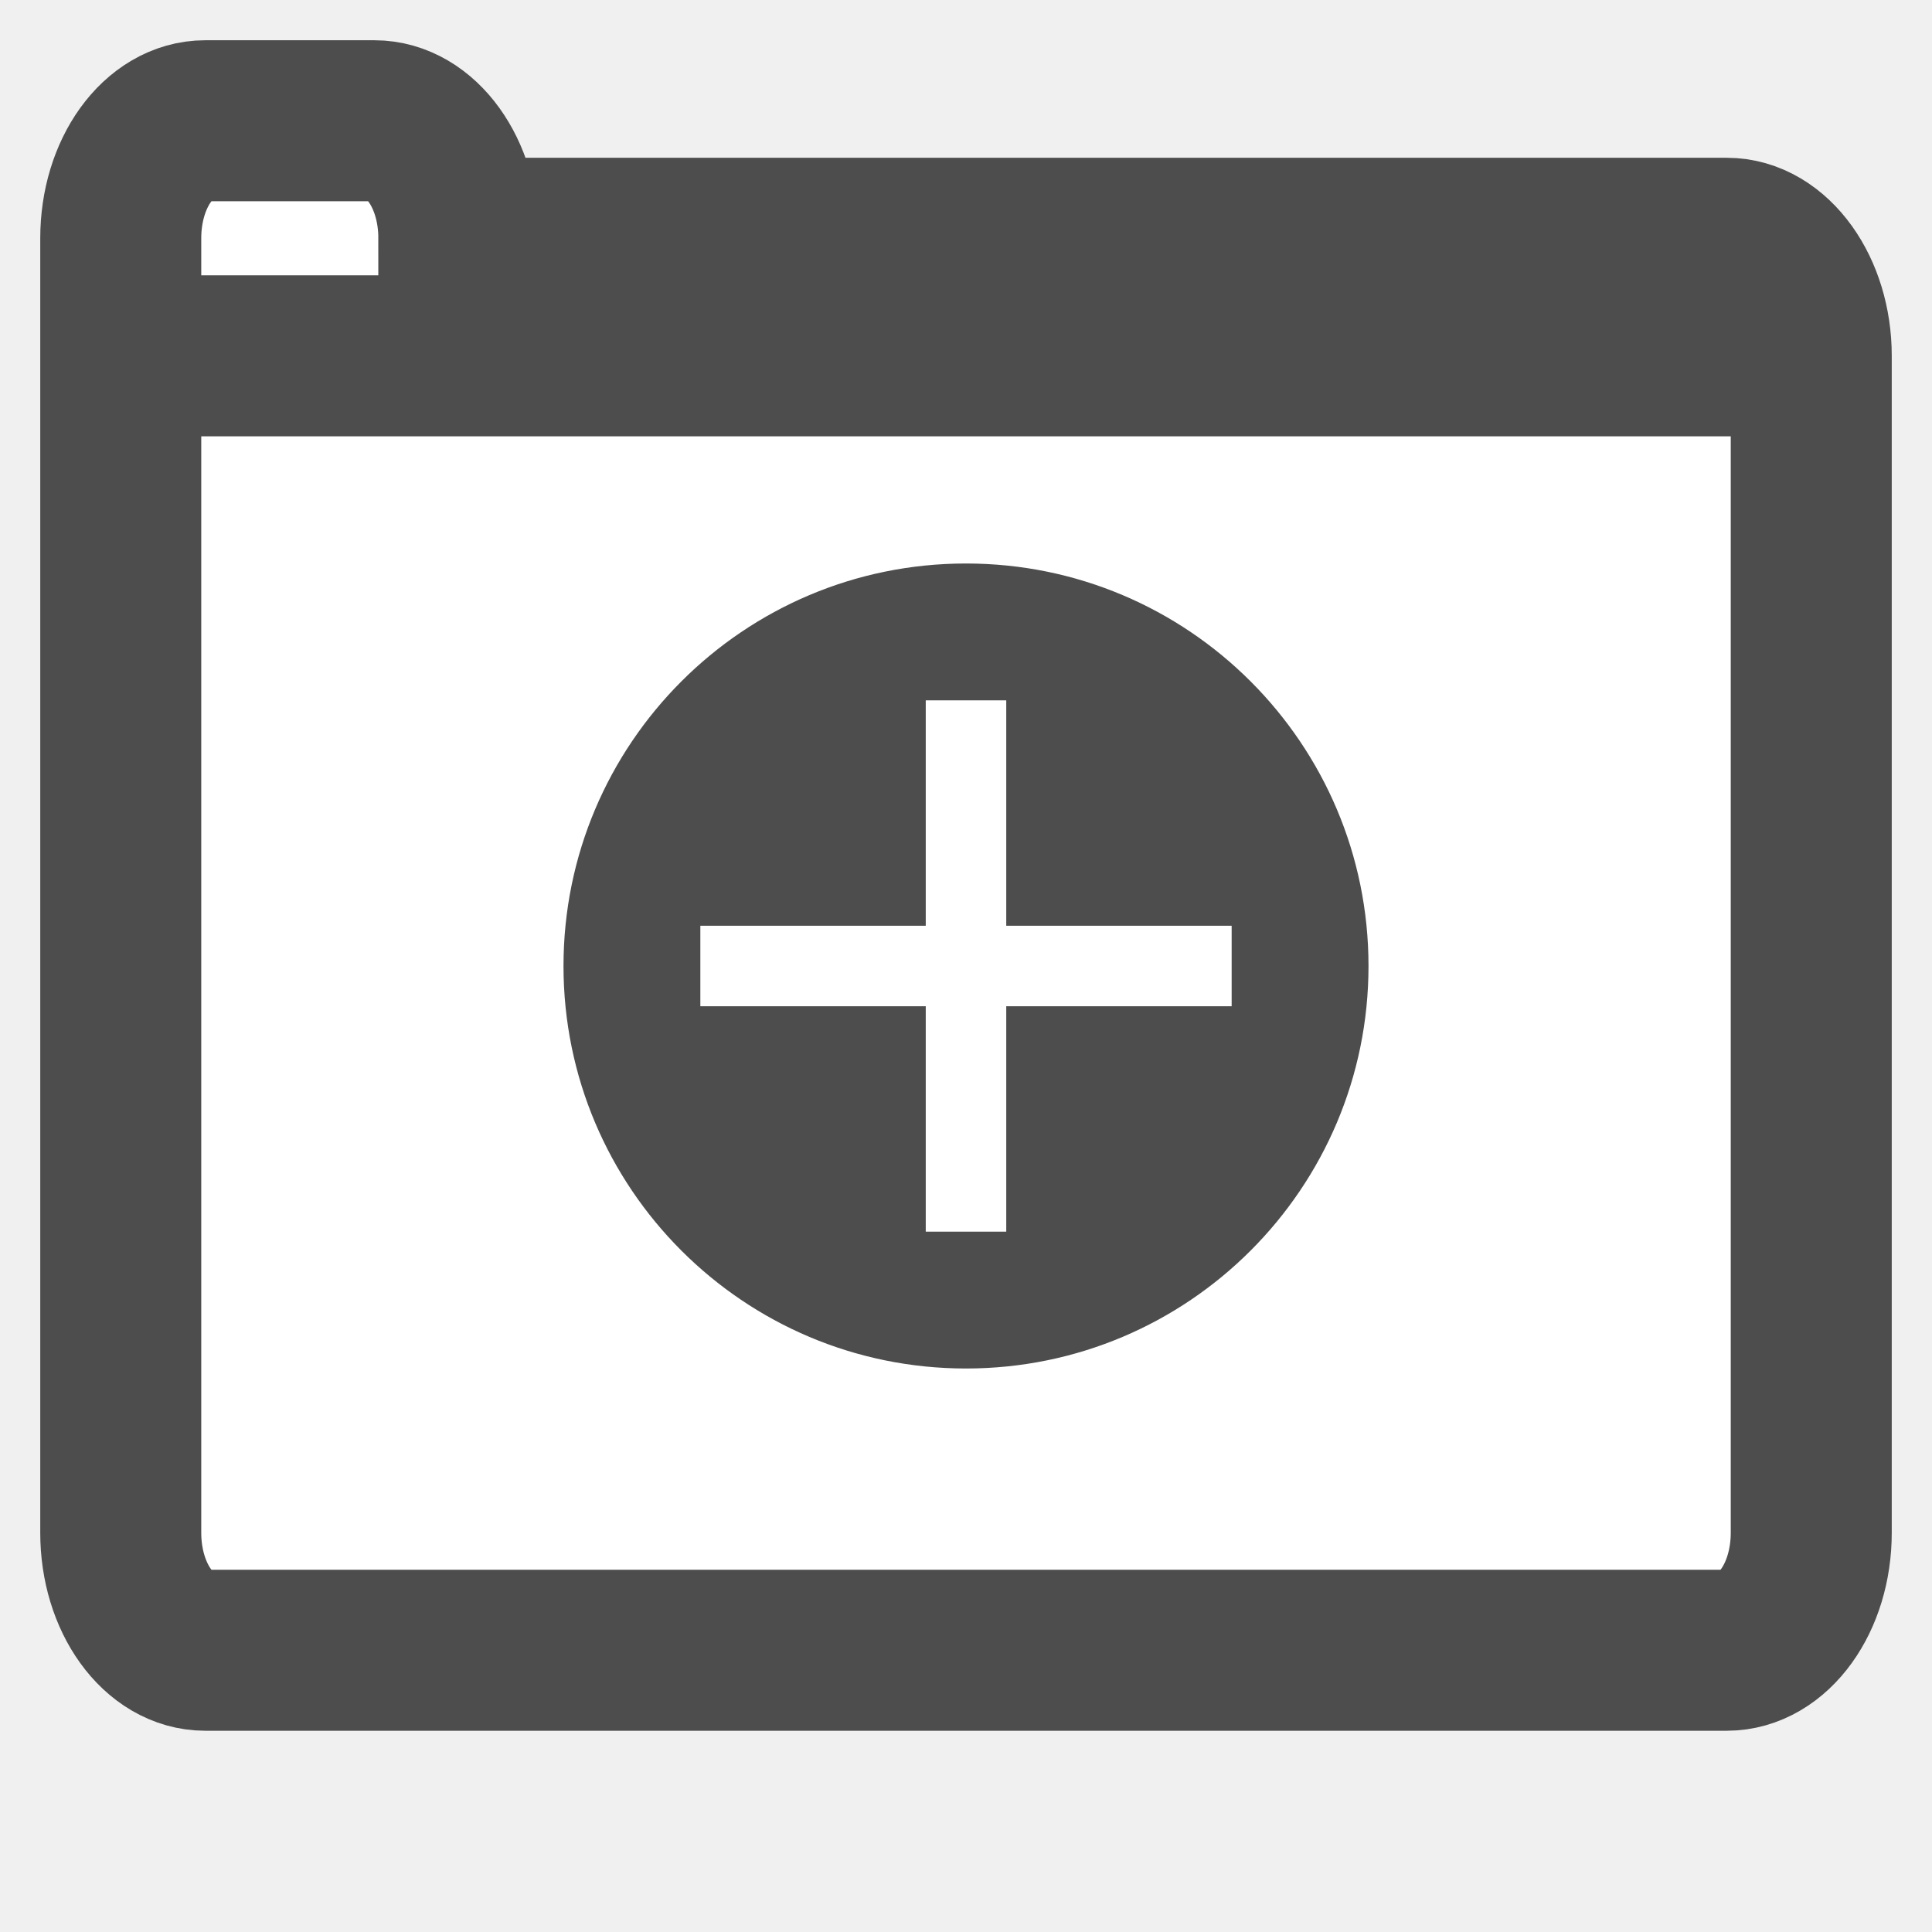
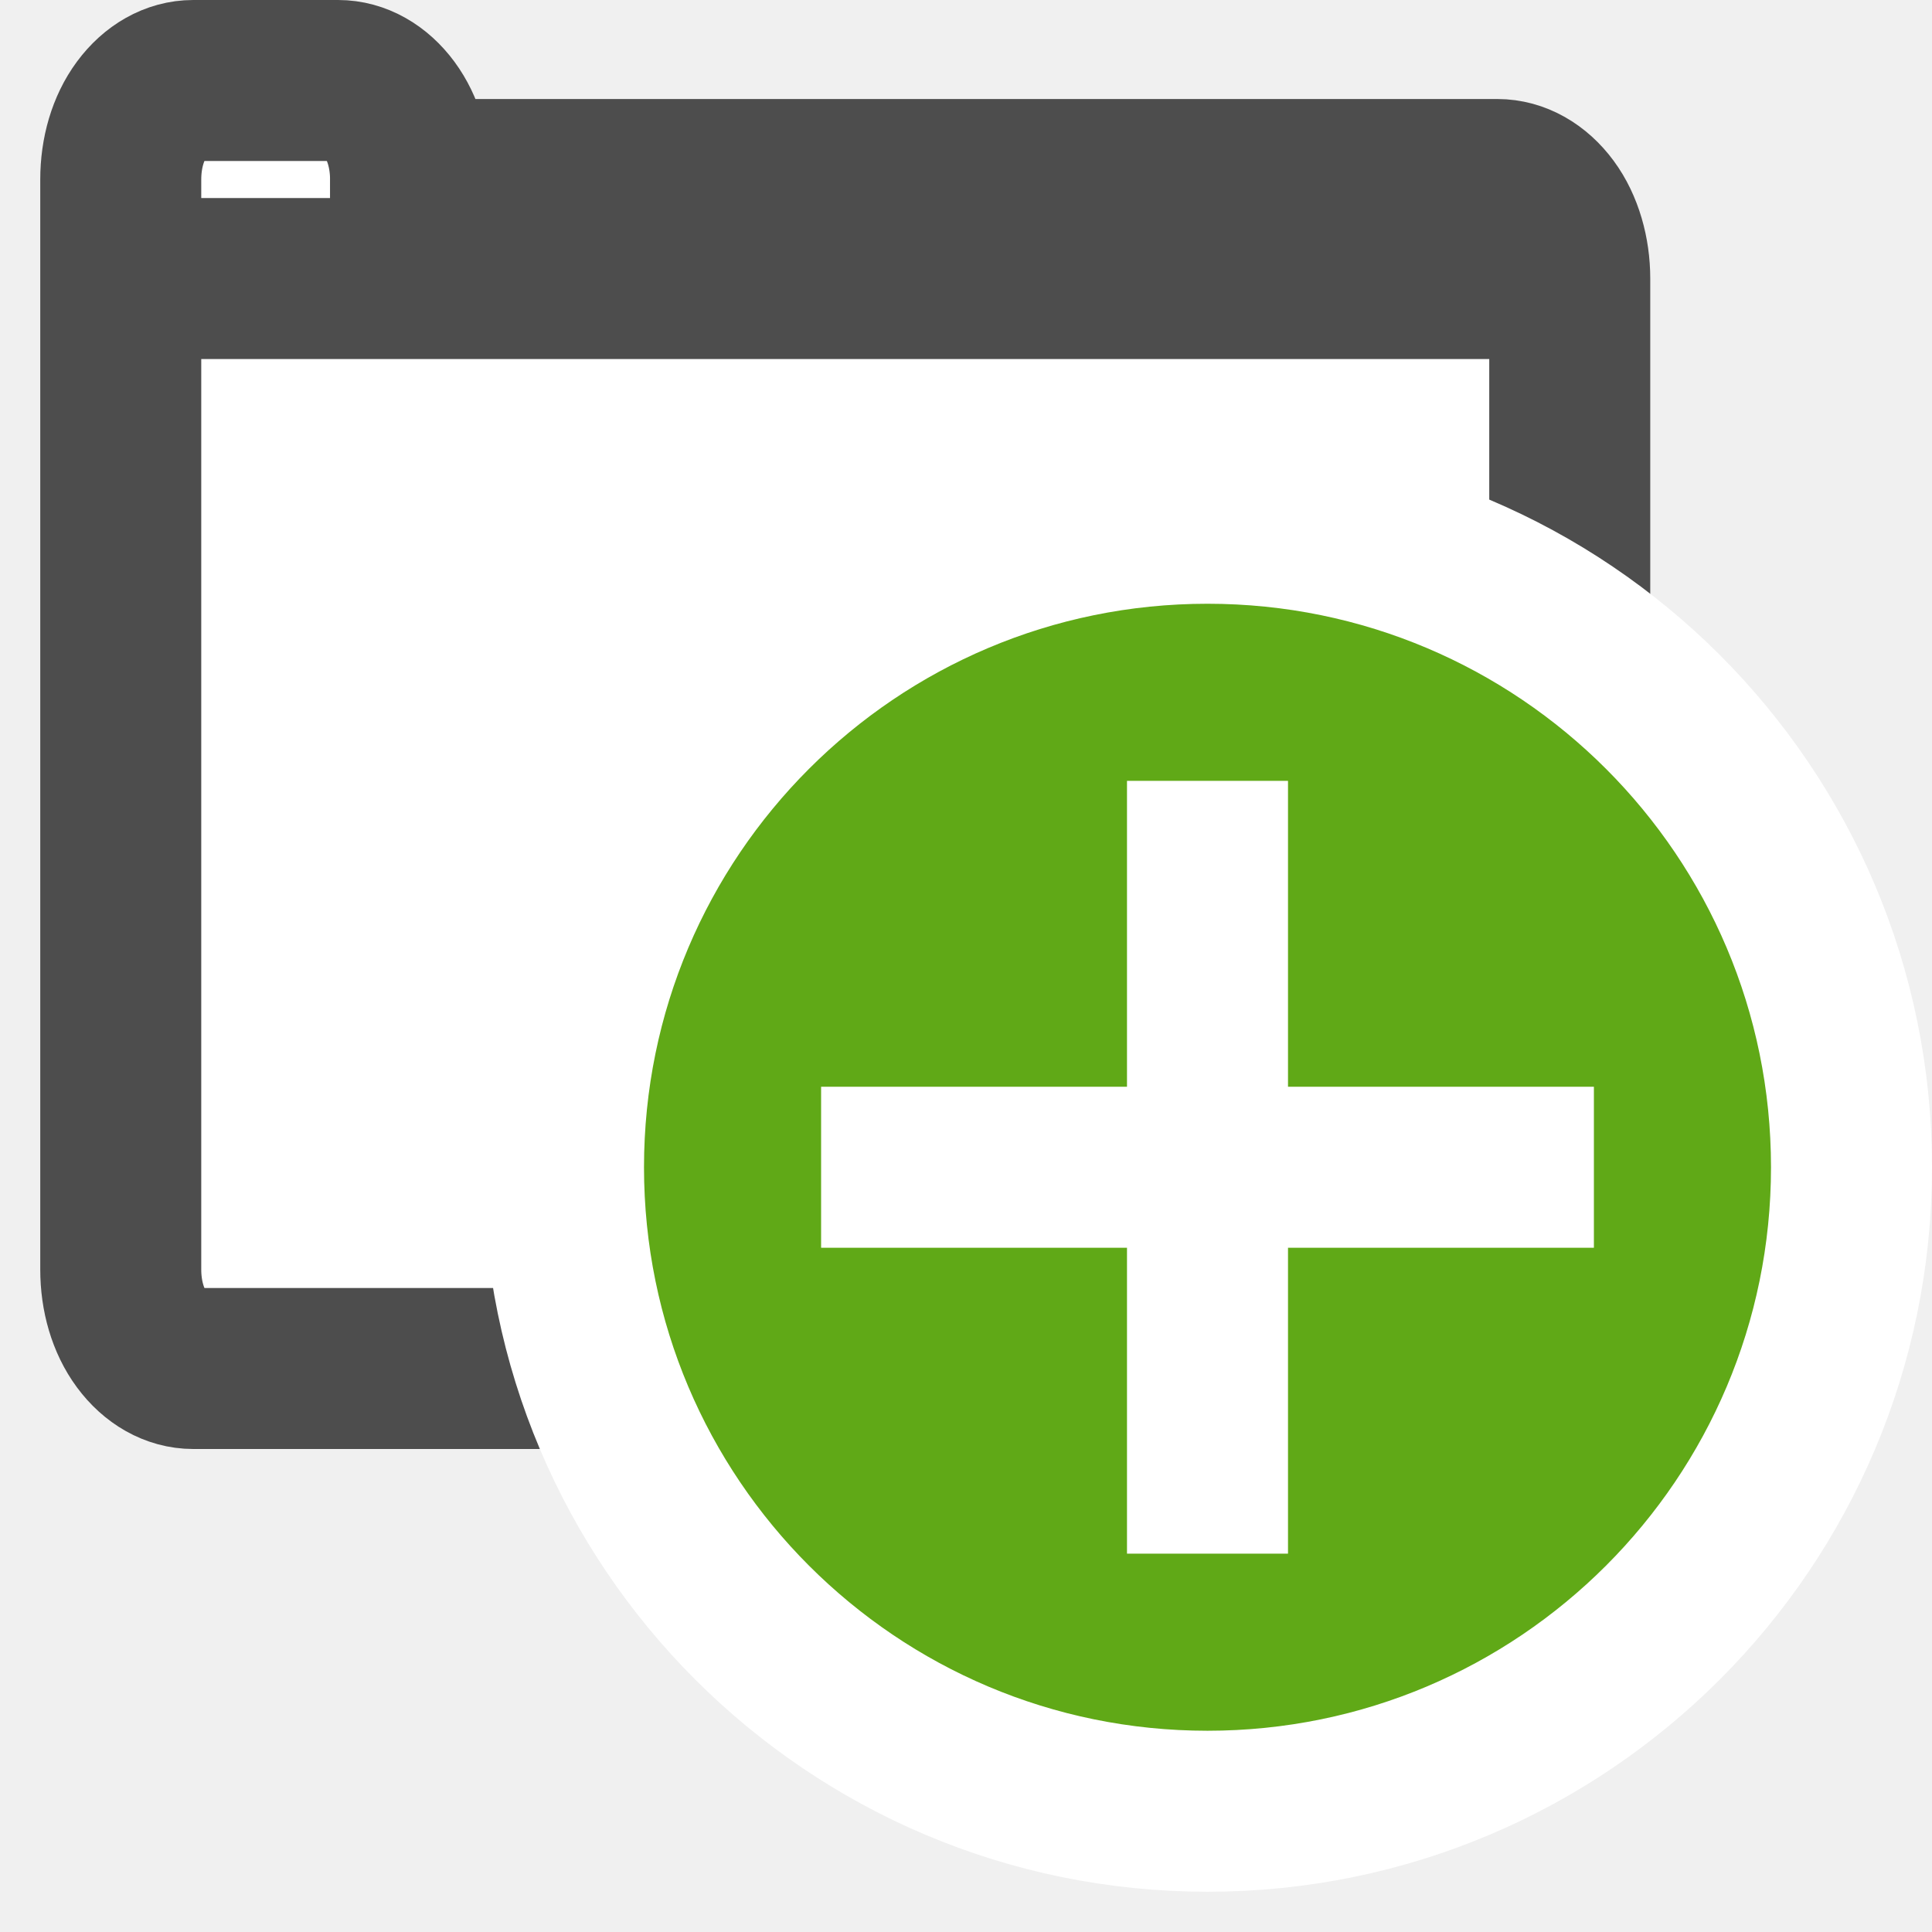
- <svg xmlns="http://www.w3.org/2000/svg" version="1.1" width="24px" height="24px" viewBox="-0.5 -0.5 24 24" content="&lt;mxfile modified=&quot;2019-08-28T06:00:01.447Z&quot; host=&quot;www.draw.io&quot; agent=&quot;Mozilla/5.0 (Macintosh; Intel Mac OS X 10_14_6) AppleWebKit/537.36 (KHTML, like Gecko) Chrome/76.0.381.100 Safari/537.36&quot; version=&quot;11.2.3&quot; etag=&quot;myUe61qaH5Al_urefem6&quot; type=&quot;device&quot; pages=&quot;1&quot;&gt;&lt;diagram id=&quot;P7E48y3zyZZLo_yswpMK&quot;&gt;1VZNj5swEP01HBthnJT22CWb9tCVKuXQs4MNWGszyDgN6a/vGMyXoN1tI2VVcjB+84HfvNE4AU1089mwqngCLlQQhbwJ6D6IIkIoxcUh1w6J420H5EZy7zQCR/lTeDD06FlyUc8cLYCyspqDKZSlSO0MY8bAZe6WgZp/tWK5WADHlKkl+l1yW3gWYTjiX4TMC//lXW/QrPf1QF0wDpcJRB8DmhgA273pJhHK1a4vSxd3+I11OJcRpX1NQNQF/GDq7Kn5c9lrzzU3cK68mzBWNGsVZqfePVwegQzEsCEEaGHNFV18ol3cRfhWePfB7y9jYftTFZOa9hjzUuZD4pEuvnjG6+zpPdhH6+zvQG/7Wnr0AZeSCxcX4u4mvvTN+O7uIef2zei9f5leYTVG7wlq6OhJnFhf2Umob1BLK6FE2wmsBY0OTMncASlSEwYB5TwfWPqct92QgALTpqVZ+0ySfvKxFlzz1NbA8zAIowGZZNju3Q8tmVRqLfMwCF3/cVYXQzOipXL0dJO7y2QjoY43EqWqN25ut0fPoLQHpqVyQyQBLVOsy5GVNS5Pxz919FTa3cvSkqW05OPt0sb/h7RkTdpD+yylHST/J2kZ545IXXXXdyYbF3WTjk0wnRLX2W6iMVnTmPy1xrgdr/HWNvkvRB9/AQ==&lt;/diagram&gt;&lt;/mxfile&gt;">
+ <svg xmlns="http://www.w3.org/2000/svg" version="1.1" width="24px" height="24px" viewBox="-0.5 -0.5 24 24" content="&lt;mxfile modified=&quot;2019-08-29T00:21:50.000Z&quot; host=&quot;www.draw.io&quot; agent=&quot;Mozilla/5.0 (Macintosh; Intel Mac OS X 10_14_6) AppleWebKit/537.36 (KHTML, like Gecko) Chrome/76.0.381.100 Safari/537.36&quot; version=&quot;11.2.3&quot; etag=&quot;fH_mlJIZRprhnvv7i9LU&quot; type=&quot;device&quot; pages=&quot;1&quot;&gt;&lt;diagram id=&quot;SPJs7GOQjNal55-GozHR&quot;&gt;1ZVLU4MwEMc/DUc7QFqqR0t9HHTGGQ+eUxIg08AyIbXUT28Cy0vo6FgvwgHy20ey+0/AIWFWPShapM/AuHR8l1UO2Tq+7wWebx6WnFpClg1JlGDIevAqPjhCF+lBMF6OHDWA1KIYwwjynEd6xKhScBy7xSDHsxY04RPwGlE5pW+C6bSha9ft+SMXSYozr1pDRltfBGVKGRwHiNw5JFQAunnLqpBL27y2LU3c/Rlrty7Fc/2TABTincoDlobr0qe21kTBoUA3rjSv5jpMd627O12C1xVmdgSHjGt1Mi6Y6CogmAt3w9UyuF6sGnTsu+t7LUwHre0pRU2Tboa+bvOCpc+3gXzfhlRnJnrrOWRj2yDMZniiOy5foBRaQG5sO9AaMuNApUgsiEwLuDJAWs8Njfa2mTkLQYKq05K4vgZJbzFWQ2FoqRXsuz3md2SQYbm1t7HEQsq5zN0ec82A0TLlDAfGUtjysiqxB3UhoFwvhJG0XNgjUS/9rPJDhf15hQfqeddT7bzgcuWW/1i5+/qaKhe49MZb/1Y5ypgtpCyaD18sKhu1iSHXc6u/RF8MWLVH8PRlPNQ/+BP9zbD/ONa2wS+G3H0C&lt;/diagram&gt;&lt;/mxfile&gt;">
  <defs />
  <g>
-     <path d="M 1 2.46 C 1 1.65 1.47 1 2.05 1 L 4.15 1 C 4.73 1 5.2 1.65 5.2 2.46 L 20.95 2.46 C 21.53 2.46 22 3.12 22 3.92 L 22 18.54 C 22 19.35 21.53 20 20.95 20 L 2.05 20 C 1.47 20 1 19.35 1 18.54 Z M 1 3.92 L 22 3.92" fill="#ffffff" stroke="#4d4d4d" stroke-width="2" stroke-miterlimit="10" pointer-events="none" />
-     <ellipse cx="11.5" cy="11.5" rx="5.5" ry="5.5" fill="#4d4d4d" stroke="#ffffff" pointer-events="none" />
-     <path d="M 11.5 8.2 L 11.5 14.8 M 8.2 11.5 L 14.8 11.5" fill="#4d4d4d" stroke="#ffffff" stroke-miterlimit="10" pointer-events="none" />
+     <path d="M 1 1.73 C 1 1.4 1.09 1.09 1.26 0.86 C 1.43 0.63 1.66 0.5 1.9 0.5 L 3.7 0.5 C 3.94 0.5 4.17 0.63 4.34 0.86 C 4.51 1.09 4.6 1.4 4.6 1.73 L 18.1 1.73 C 18.34 1.73 18.57 1.86 18.74 2.09 C 18.91 2.32 19 2.64 19 2.96 L 19 15.27 C 19 15.6 18.91 15.91 18.74 16.14 C 18.57 16.37 18.34 16.5 18.1 16.5 L 1.9 16.5 C 1.66 16.5 1.43 16.37 1.26 16.14 C 1.09 15.91 1 15.6 1 15.27 Z M 1 2.96 L 19 2.96" fill="#ffffff" stroke="#4d4d4d" stroke-width="2" stroke-miterlimit="10" pointer-events="none" />
+     <ellipse cx="14.5" cy="14" rx="8" ry="8" fill="#60a917" stroke="#ffffff" stroke-width="2" pointer-events="none" />
+     <path d="M 14.5 9.2 L 14.5 18.8 M 9.7 14 L 19.3 14" fill="#60a917" stroke="#ffffff" stroke-width="2" stroke-miterlimit="10" pointer-events="none" />
  </g>
</svg>
